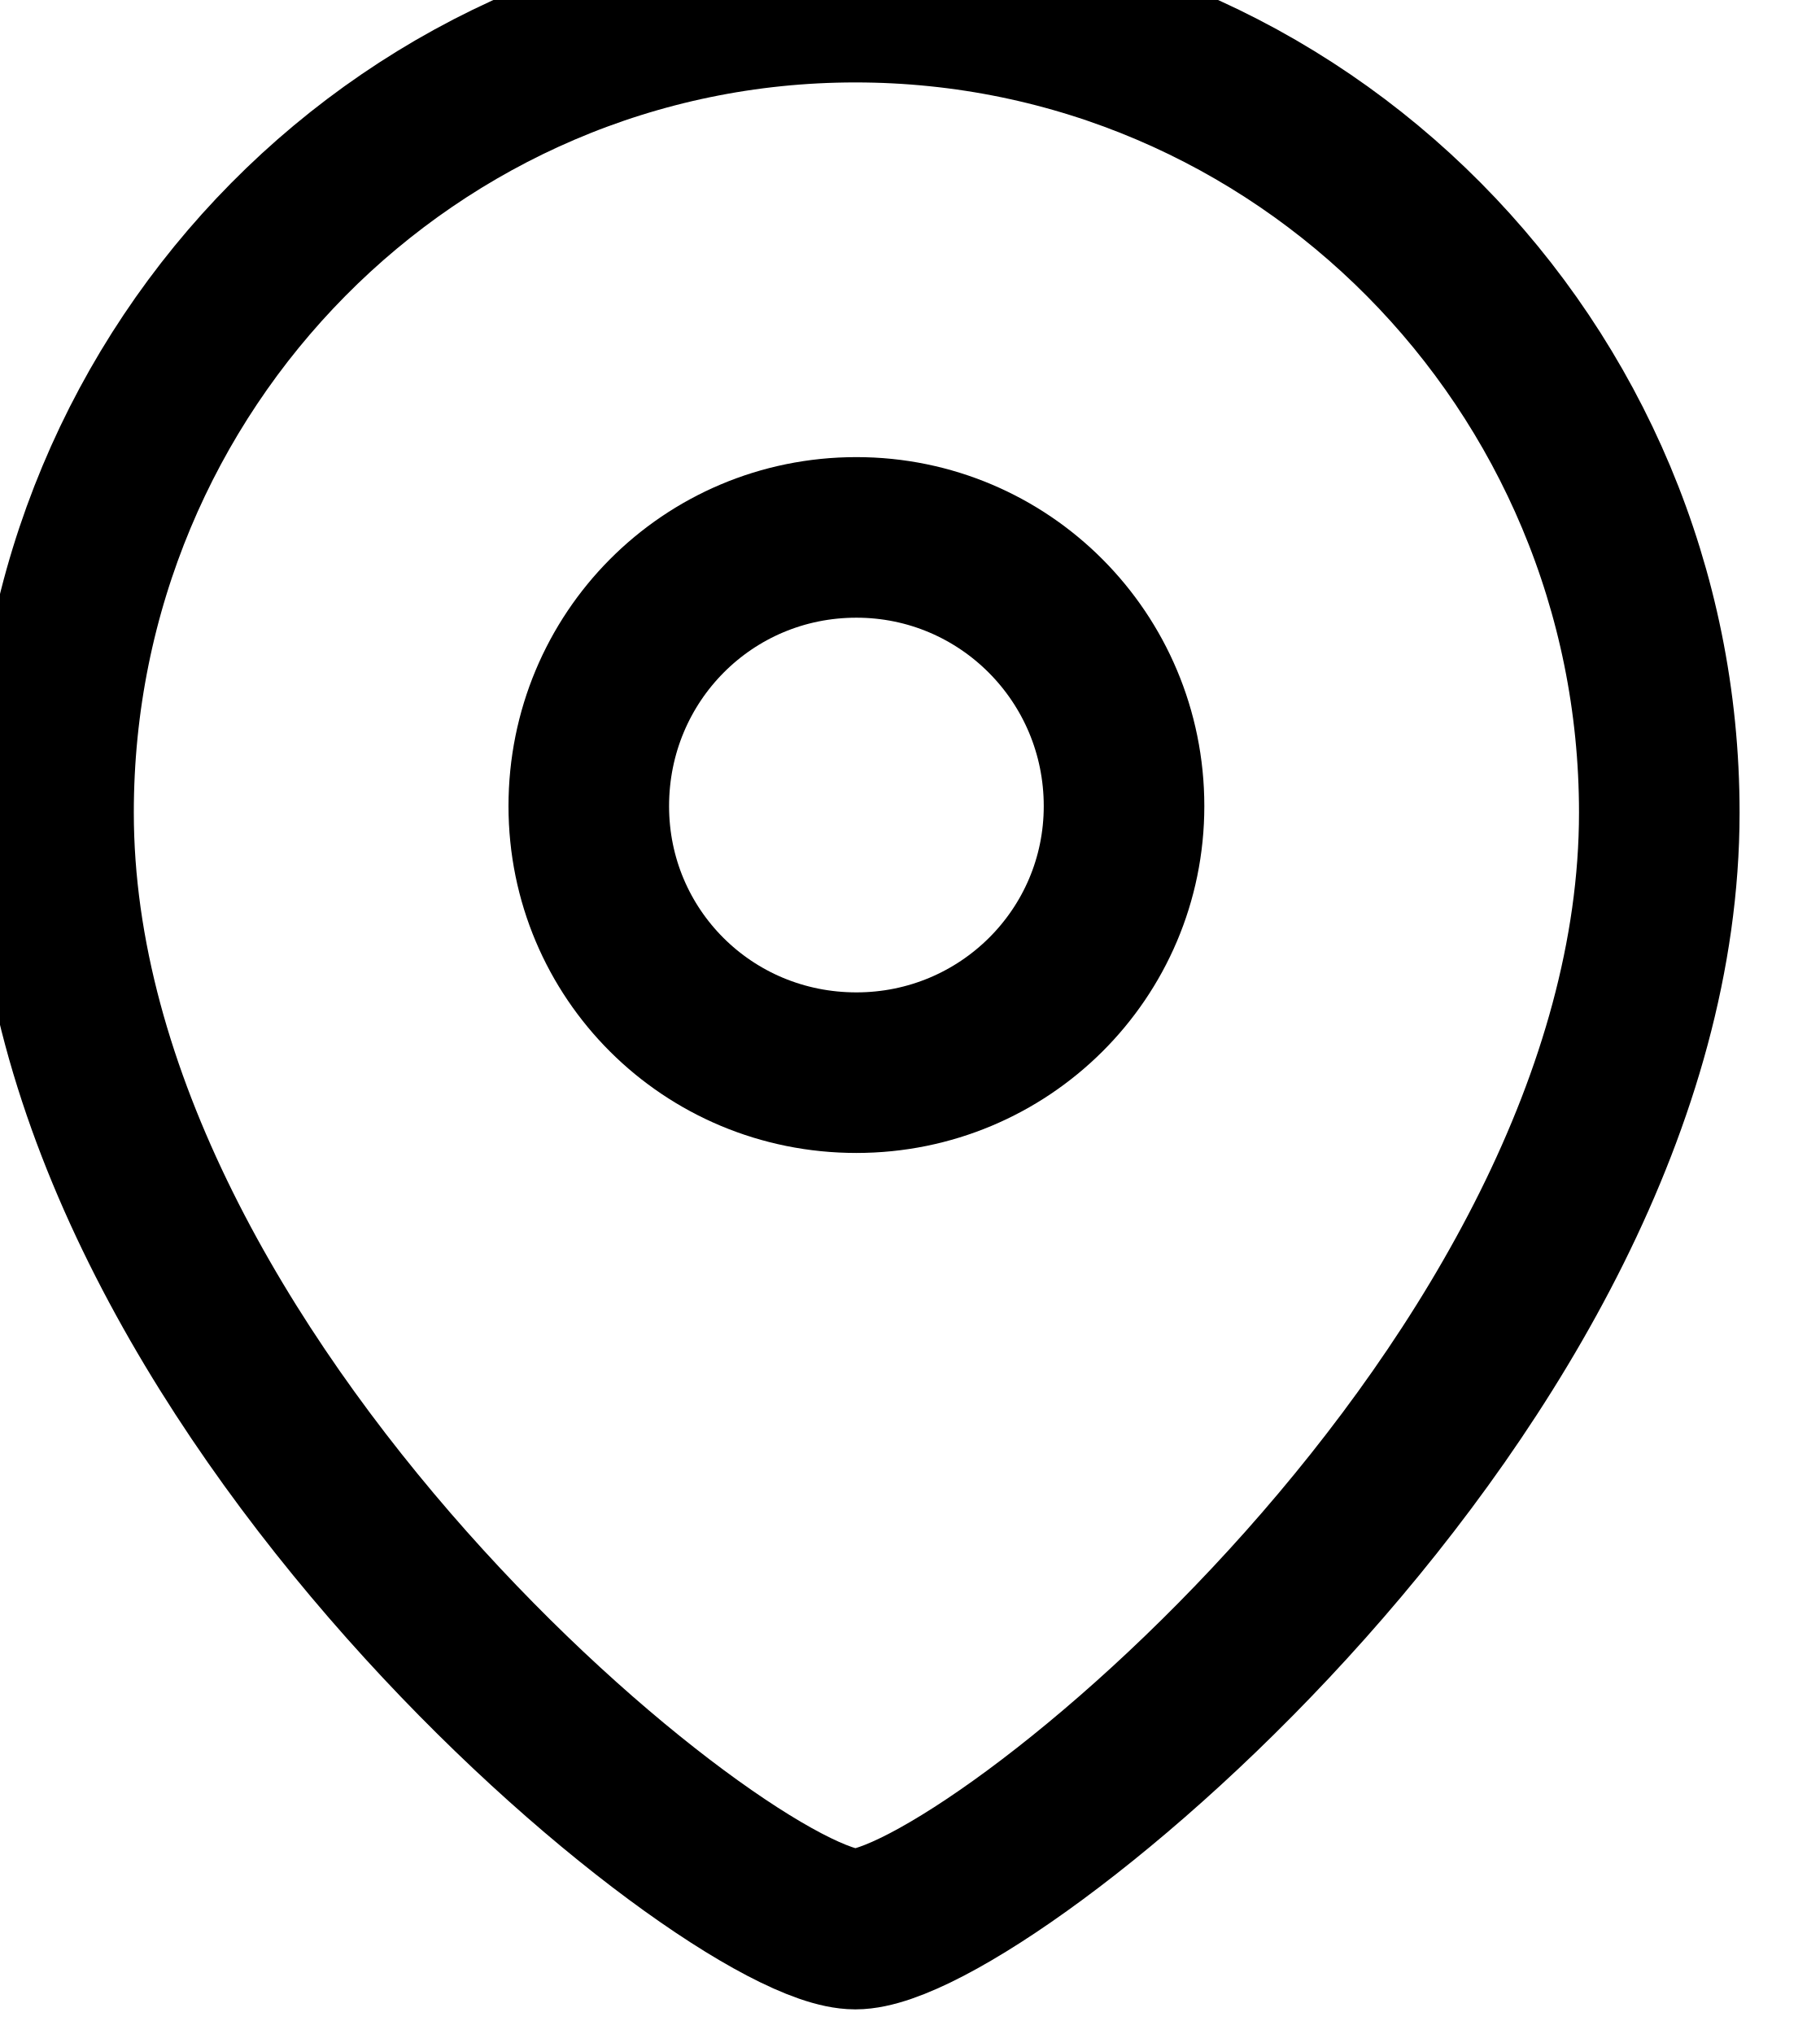
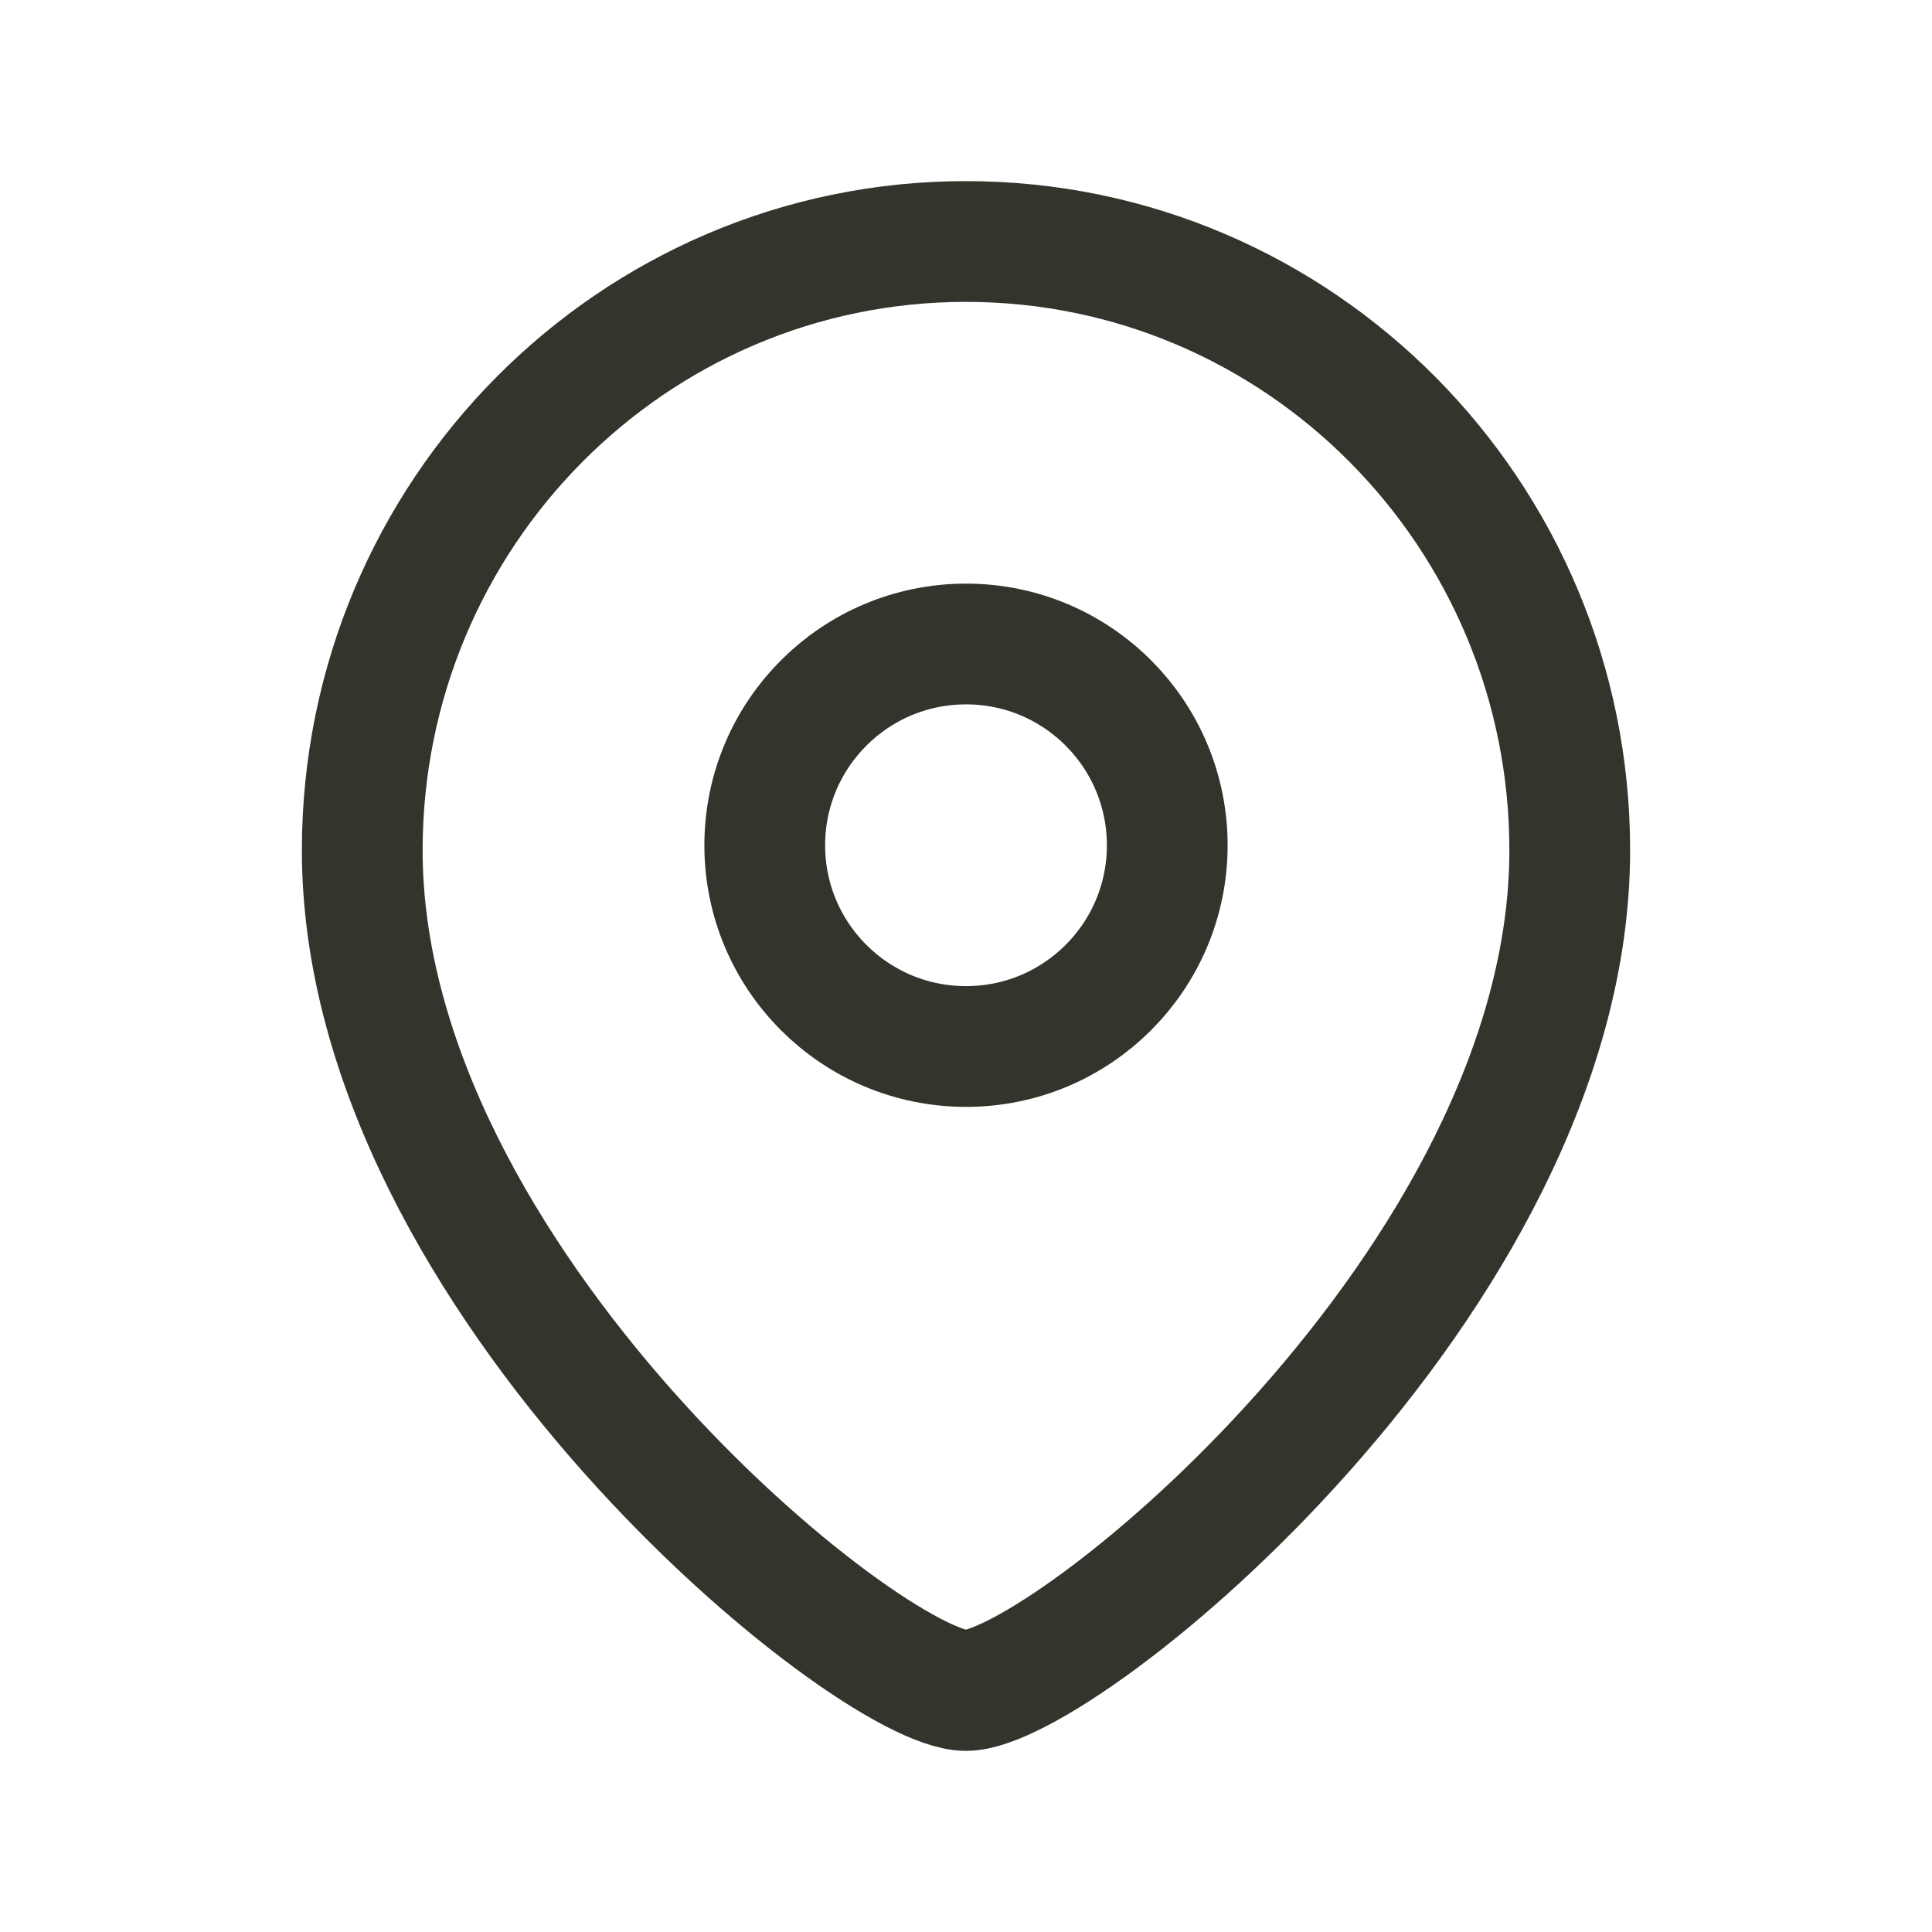
- <svg xmlns="http://www.w3.org/2000/svg" width="17" height="19" viewBox="0 0 17 19" fill="none">
-   <path d="M8 5.02C6.61 5.02 5.5 6.14 5.5 7.53C5.5 8.91 6.61 10.02 8 10.02C9.38 10.02 10.5 8.91 10.5 7.53C10.5 6.14 9.38 5.02 8 5.02Z" stroke="#000000" stroke-opacity="1" stroke-width="1.5" stroke-linejoin="round" />
-   <path d="M0.5 7.59C0.5 3.41 3.85 0.02 7.99 0.02C12.14 0.02 15.5 3.41 15.5 7.59C15.5 12.92 9.19 18.02 7.99 18.02C6.8 18.02 0.5 12.92 0.5 7.59Z" stroke="#000000" stroke-opacity="1" stroke-width="1.5" stroke-linejoin="round" />
+ <svg xmlns="http://www.w3.org/2000/svg" width="24" height="24" viewBox="0 0 24 24" fill="none">
+   <g id="Iconly/Light/Location">
+     <g id="Location">
+       <path id="Stroke 1" fill-rule="evenodd" clip-rule="evenodd" d="M14.5 10.501C14.5 9.119 13.381 8 12.001 8C10.619 8 9.5 9.119 9.5 10.501C9.5 11.881 10.619 13 12.001 13C13.381 13 14.5 11.881 14.5 10.501Z" stroke="#31352B" stroke-width="1.5" stroke-linecap="round" stroke-linejoin="round" />
+       <path id="Stroke 3" fill-rule="evenodd" clip-rule="evenodd" d="M11.999 21C10.801 21 4.5 15.898 4.5 10.563C4.5 6.387 7.857 3 11.999 3C16.142 3 19.5 6.387 19.5 10.563C19.5 15.898 13.198 21 11.999 21Z" stroke="#31352B" stroke-width="1.5" stroke-linecap="round" stroke-linejoin="round" />
+     </g>
+   </g>
</svg>
